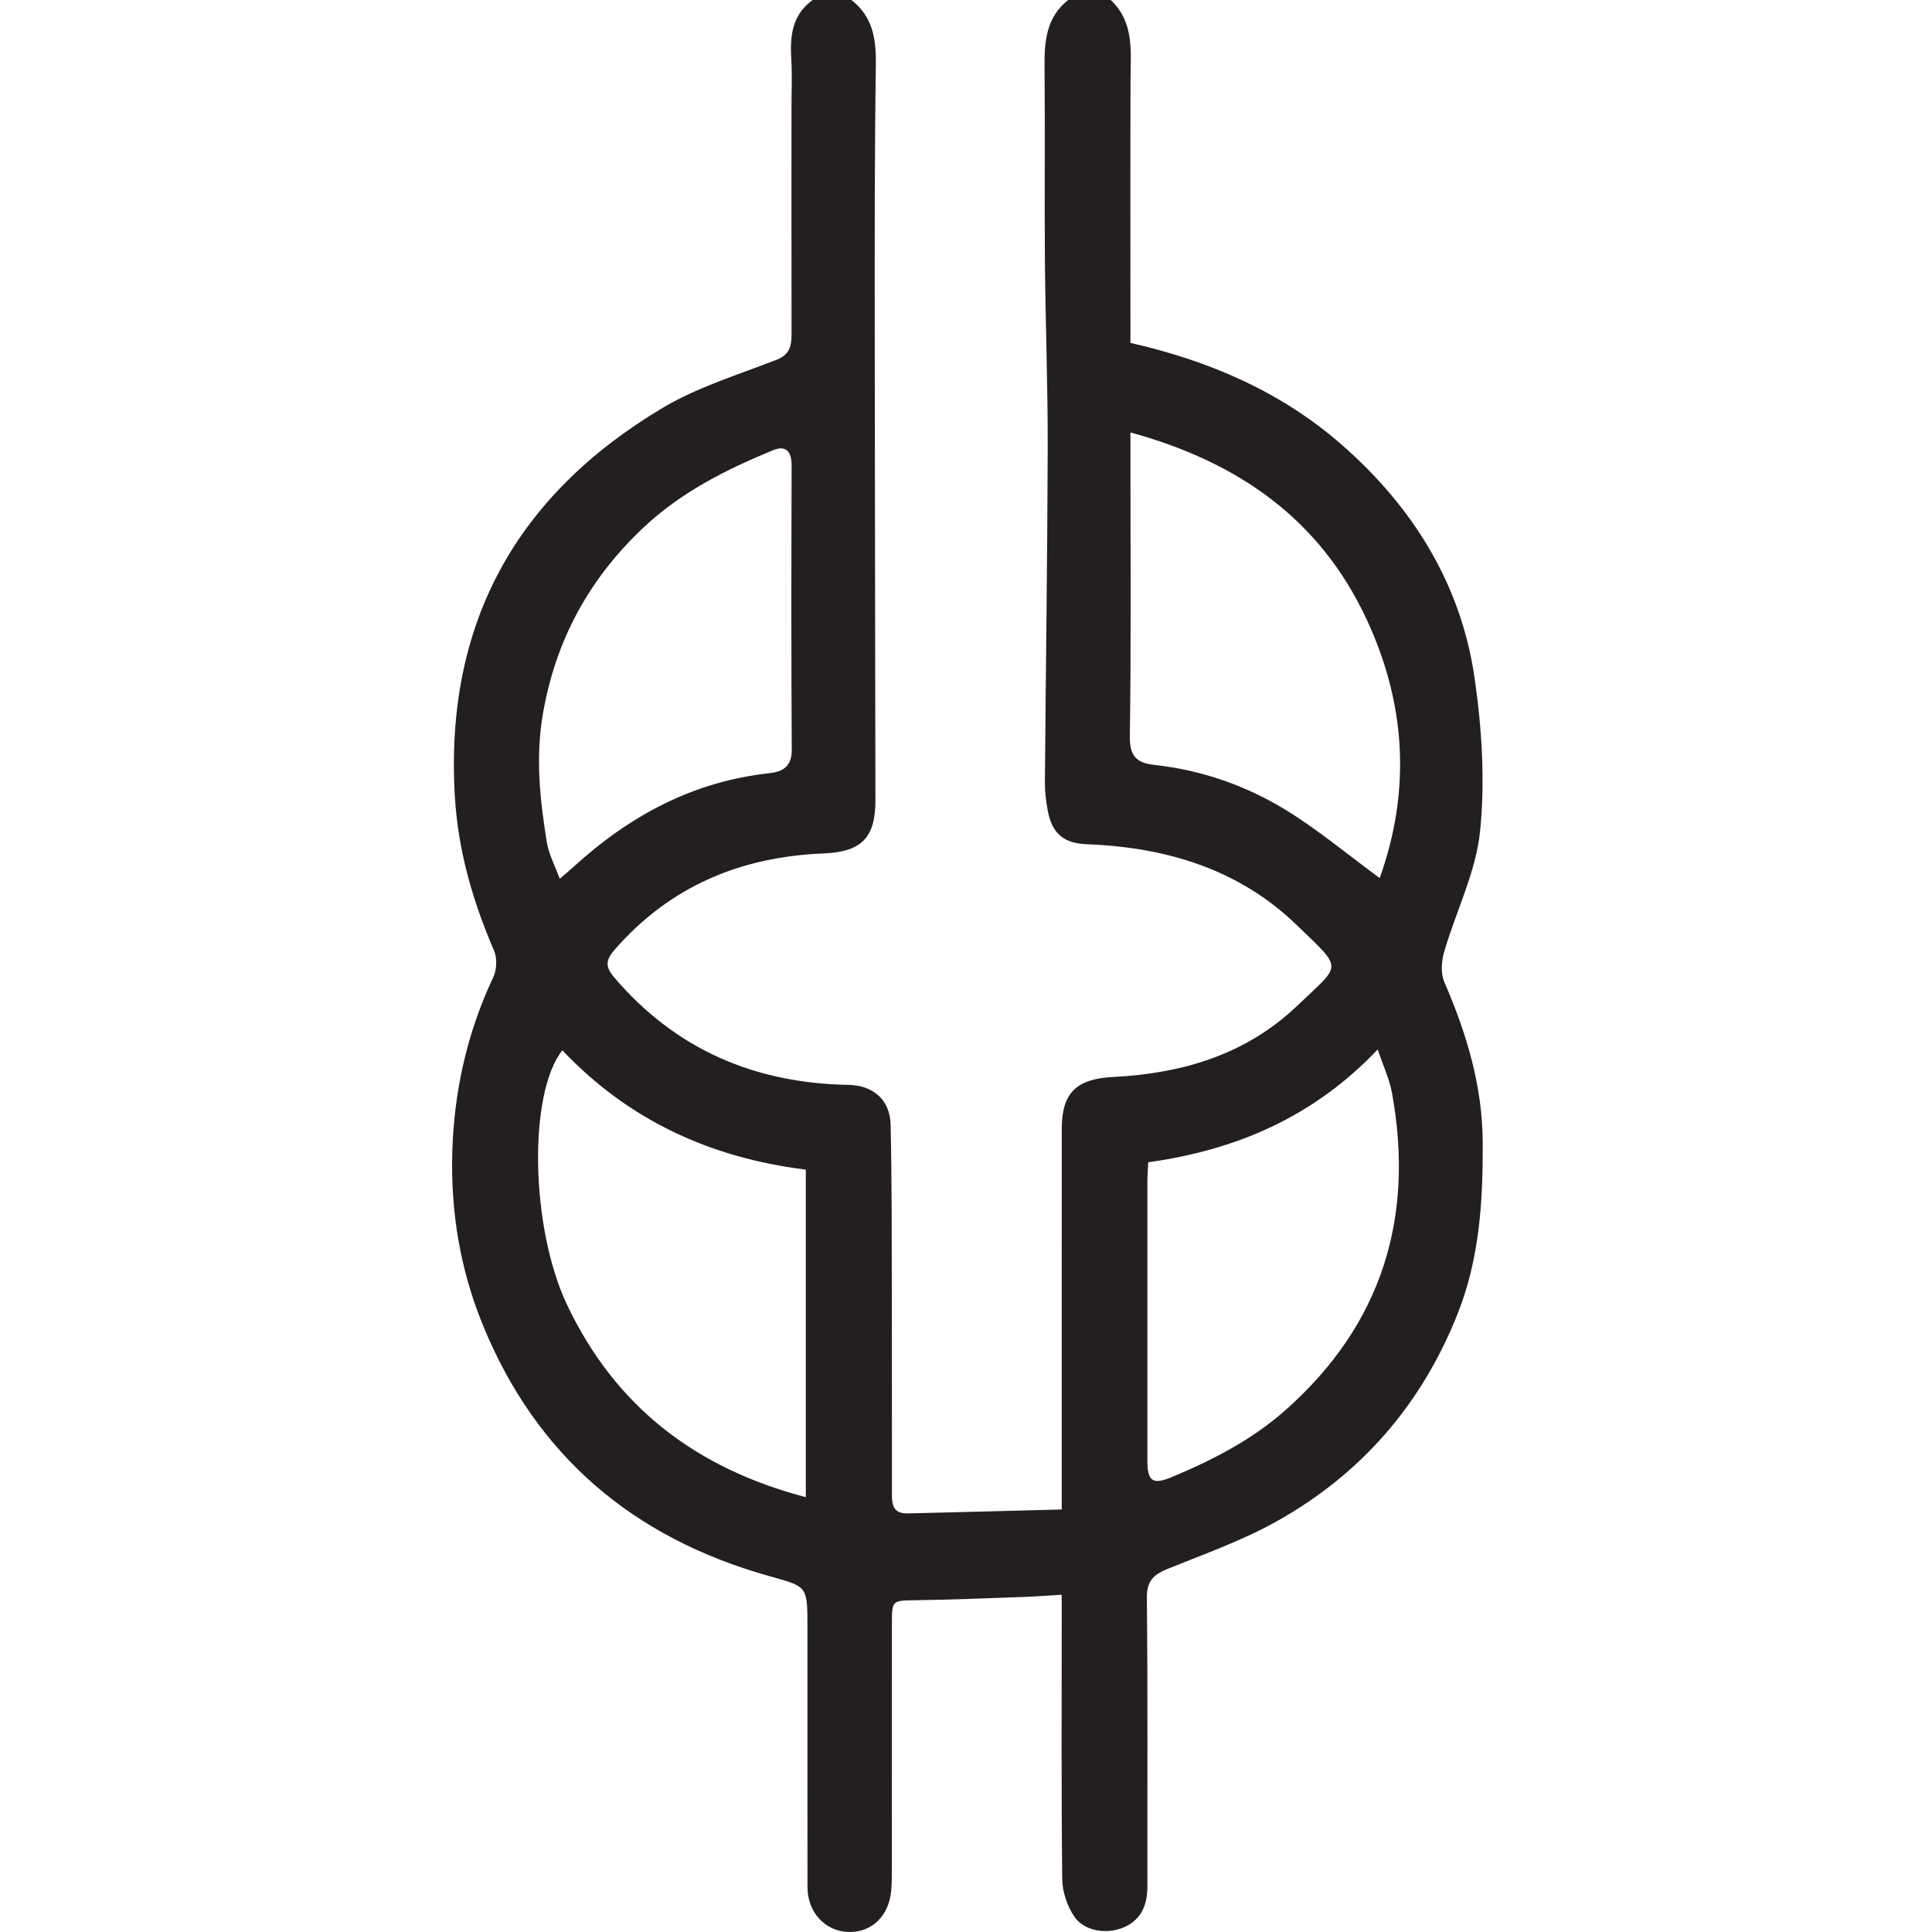
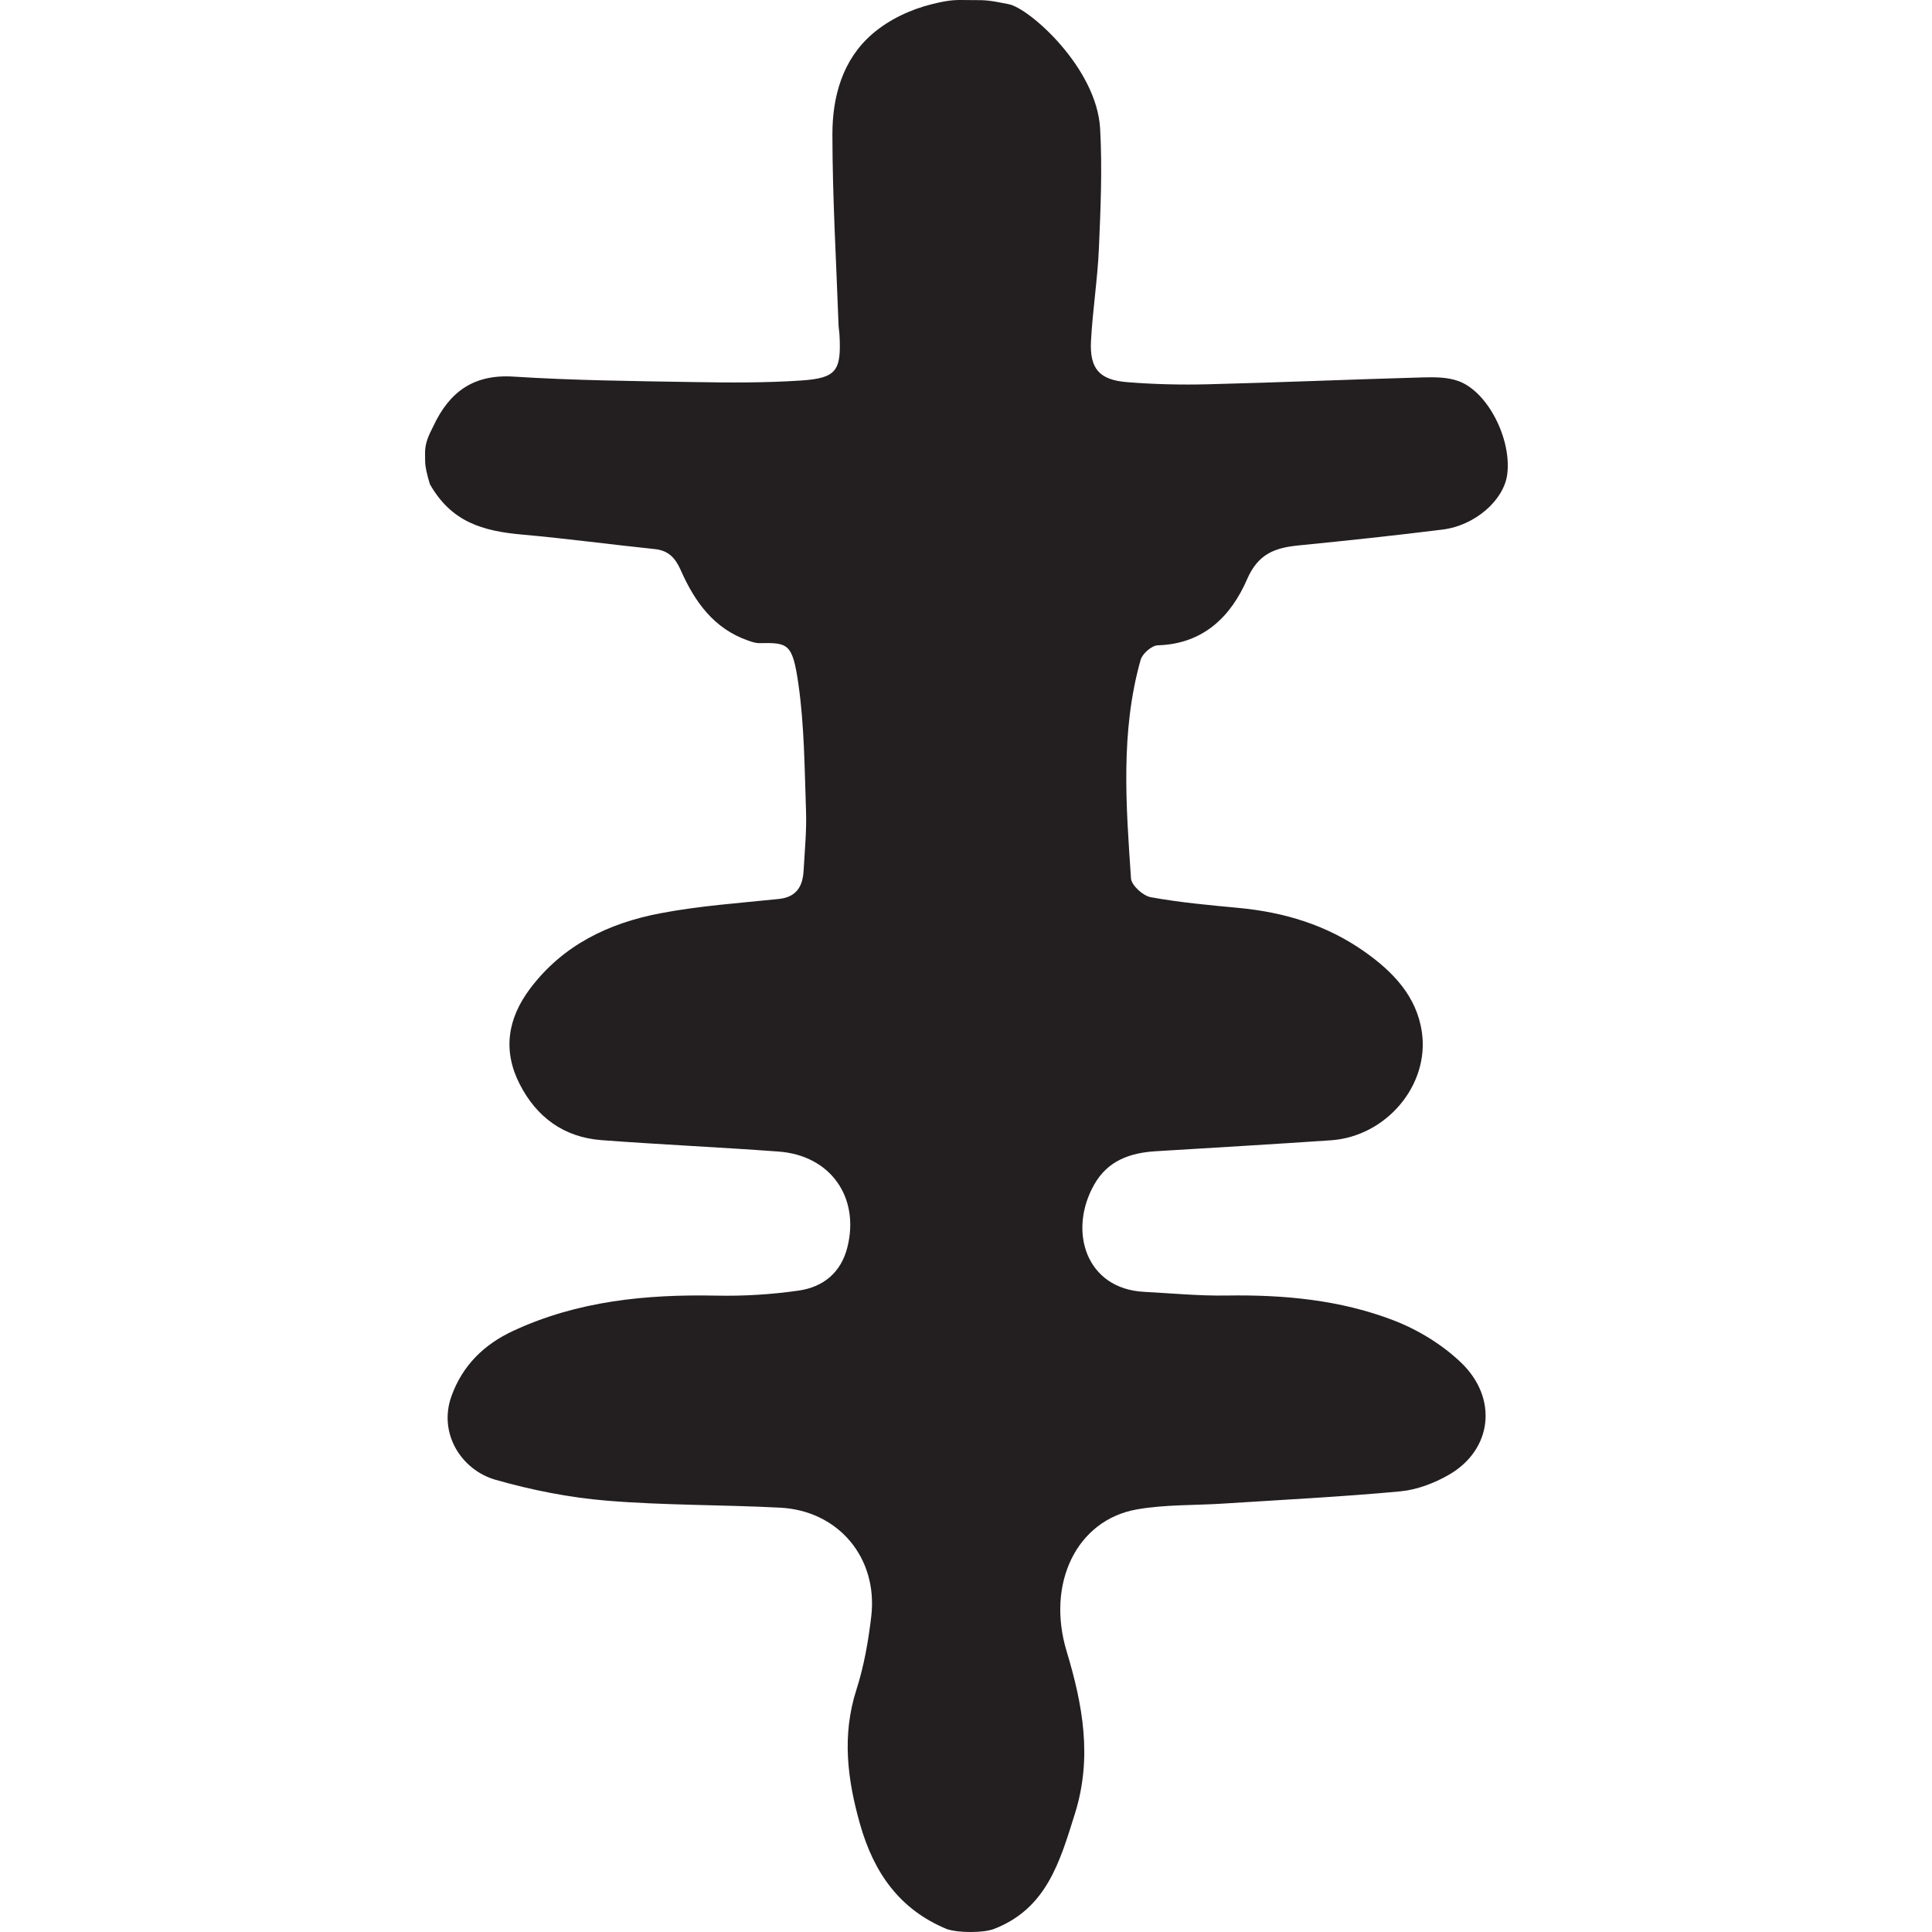
<svg xmlns="http://www.w3.org/2000/svg" width="500px" height="500px" viewBox="0 0 500 500" version="1.1">
  <defs />
  <g id="Artboard" stroke="none" stroke-width="1" fill="none" fill-rule="evenodd">
-     <path d="M297.169,300.796 C297.084,302.623 296.943,304.259 296.942,305.895 C296.928,329.922 296.924,353.95 296.939,377.978 C296.942,383.312 298.278,384.333 303.164,382.306 C313.846,377.874 324.089,372.577 332.794,364.839 C357.585,342.809 366.121,315.217 360.255,282.909 C359.605,279.325 357.995,275.917 356.554,271.598 C339.952,289.081 319.985,297.603 297.169,300.796 Z M144.856,227.42 C146.412,226.087 147.39,225.297 148.316,224.448 C162.792,211.188 179.313,202.244 199.138,200.102 C202.487,199.74 204.933,198.403 204.907,194.091 C204.755,169.555 204.796,145.018 204.87,120.481 C204.88,116.91 203.453,115.131 200.086,116.511 C187.884,121.508 176.163,127.436 166.457,136.6 C152.626,149.659 143.956,165.288 140.575,184.328 C138.529,195.847 139.714,206.82 141.516,217.957 C142.024,221.089 143.63,224.042 144.856,227.42 Z M292.555,111.91 L292.555,118.498 C292.555,142.511 292.75,166.526 292.402,190.532 C292.325,195.758 294.159,197.449 298.845,197.967 C310.973,199.307 322.383,203.277 332.695,209.579 C341.047,214.684 348.627,221.054 357.069,227.244 C365.183,204.547 363.86,182.07 353.63,160.181 C341.566,134.372 320.536,119.574 292.555,111.91 Z M145.529,271.813 C136.655,283.1 137.315,317.71 146.714,337.589 C159.166,363.921 179.957,379.976 208.543,387.467 L208.543,302.697 C183.726,299.634 162.582,289.815 145.529,271.813 Z M287.452,0 C293.597,5.781 292.607,13.291 292.58,20.64 C292.506,41.34 292.555,62.041 292.555,82.741 L292.555,88.737 C313.084,93.409 331.59,101.429 347.157,115.026 C365.566,131.107 378.084,151.071 381.622,175.458 C383.515,188.517 384.368,202.077 383.04,215.141 C381.963,225.731 376.789,235.877 373.755,246.314 C373.049,248.745 372.821,251.916 373.783,254.135 C379.57,267.488 383.68,281.055 383.735,295.864 C383.791,311.102 382.892,325.893 377.098,340.35 C367.764,363.642 352.283,381.386 330.664,393.577 C321.694,398.636 311.81,402.121 302.214,406.007 C298.564,407.486 296.764,409.12 296.809,413.526 C297.062,438.397 296.906,463.272 296.946,488.147 C296.955,492.852 295.474,496.71 291.029,498.714 C286.466,500.772 280.481,499.77 277.955,495.921 C276.17,493.2 274.944,489.572 274.906,486.332 C274.649,463.965 274.771,441.593 274.771,419.223 L274.771,412.722 C271.064,412.938 267.814,413.191 264.561,413.305 C255.397,413.626 246.233,414.007 237.066,414.137 C230.852,414.226 230.825,414.056 230.822,420.512 C230.811,441.38 230.821,462.248 230.812,483.115 C230.811,485.117 230.818,487.126 230.663,489.12 C230.142,495.811 225.62,500.187 219.519,499.994 C213.552,499.805 208.988,494.885 208.977,488.441 C208.945,465.904 208.965,443.366 208.965,420.83 C208.964,410.275 208.859,410.646 198.922,407.847 C163.954,397.996 138.832,376.891 124.93,342.843 C119.108,328.584 116.654,313.736 117.039,298.617 C117.438,282.832 120.792,267.45 127.633,252.972 C128.55,251.029 128.711,248.013 127.878,246.074 C122.342,233.222 118.532,220.122 117.705,205.966 C115.102,161.358 133.634,128.134 171.482,105.564 C180.573,100.144 191.045,96.99 201,93.098 C204.388,91.773 204.856,89.503 204.852,86.485 C204.818,66.954 204.834,47.422 204.834,27.89 C204.834,23.716 205.046,19.53 204.785,15.372 C204.408,9.382 204.96,3.866 210.313,0 L220.331,0 C225.914,4.302 226.767,10.15 226.67,16.809 C226.342,39.343 226.37,61.884 226.379,84.421 C226.398,125.326 226.517,166.229 226.557,207.133 C226.566,216.847 222.92,220.475 213.144,220.868 C191.691,221.73 173.376,229.356 159.061,245.792 C156.803,248.385 156.524,250.111 158.947,252.949 C174.897,271.636 195.303,280.332 219.585,280.765 C226.006,280.878 230.347,284.677 230.491,291.046 C230.82,305.56 230.771,320.084 230.807,334.605 C230.849,351.634 230.805,368.666 230.831,385.695 C230.836,388.539 230.557,391.769 234.869,391.671 C247.957,391.371 261.043,391.005 274.771,390.649 L274.771,382.873 C274.771,352.654 274.757,322.434 274.779,292.213 C274.786,282.781 278.584,279.206 288.033,278.726 C305.977,277.814 322.511,272.96 335.854,260.166 C347.233,249.258 347.754,251.168 335.611,239.42 C320.594,224.89 301.784,219.277 281.296,218.494 C275.38,218.267 272.296,215.782 271.179,209.9 C270.717,207.466 270.399,204.958 270.418,202.487 C270.635,173.626 271.071,144.766 271.146,115.906 C271.187,99.733 270.554,83.562 270.422,67.389 C270.285,50.693 270.497,33.995 270.326,17.301 C270.257,10.682 270.775,4.494 276.431,0 L287.452,0 Z" id="Fill-4" fill="#231F20" />
+     <path d="M110.029,119.408 C110.029,117.632 109.849,116.331 110.387,114.439 C110.925,112.547 111.548,111.567 112.169,110.245 C116.303,101.455 122.515,96.802 132.912,97.468 C148.505,98.466 164.158,98.62 179.789,98.881 C188.93,99.036 198.104,99.087 207.217,98.483 C216.524,97.867 217.76,95.991 217.256,86.619 C217.212,85.79 217.047,84.967 217.018,84.137 C216.428,67.692 215.444,51.246 215.424,34.8 C215.412,25.012 218.049,15.397 225.812,8.739 C230.182,4.992 235.712,2.437 241.118,1.093 C246.523,-0.251 247.546,0.023 251.398,0.023 C255.249,0.023 255.776,0.023 261.101,1.093 C266.425,2.163 283.834,17.529 284.714,33.311 C285.289,43.599 284.837,53.969 284.395,64.284 C284.052,72.261 282.778,80.195 282.352,88.172 C281.967,95.404 284.465,98.317 291.686,98.901 C298.649,99.464 305.675,99.624 312.663,99.449 C331.153,98.987 349.636,98.193 368.126,97.675 C371.247,97.587 374.617,97.585 377.473,98.63 C385.095,101.422 391.24,113.693 390.07,122.758 C389.21,129.419 381.802,135.994 373.345,137.051 C360.96,138.599 348.543,139.917 336.123,141.151 C330.048,141.754 325.638,143.244 322.75,149.901 C318.581,159.51 311.438,166.662 299.643,167.005 C298.079,167.051 295.647,169.164 295.195,170.765 C289.942,189.383 291.417,208.393 292.699,227.321 C292.819,229.117 295.799,231.828 297.803,232.193 C305.307,233.56 312.943,234.253 320.551,234.966 C332.345,236.072 343.354,239.392 353.096,246.261 C360.457,251.45 366.628,257.779 367.981,267.11 C369.981,280.894 358.715,294.129 344.436,295.106 C329.321,296.141 314.193,297.009 299.071,297.942 C292.44,298.35 286.694,300.376 283.192,306.544 C276.361,318.572 281.026,333.529 296.032,334.323 C303.172,334.701 310.323,335.397 317.458,335.282 C332.233,335.045 346.827,336.398 360.616,341.69 C366.945,344.119 373.217,347.946 378.102,352.619 C387.819,361.914 386.146,375.242 374.988,381.662 C371.186,383.849 366.685,385.565 362.362,385.967 C347.131,387.38 331.841,388.142 316.571,389.128 C309.091,389.611 301.484,389.343 294.153,390.647 C278.622,393.409 270.752,409.809 276.032,427.312 C280.211,441.161 282.748,454.845 278.187,469.381 C274.277,481.841 270.858,494.026 257.101,499.267 C255.627,499.756 253.647,500 251.16,500 C248.674,500 246.652,499.756 245.095,499.267 C232.761,494.195 226.11,484.577 222.57,472.071 C219.289,460.478 217.848,449.105 221.643,437.279 C223.606,431.157 224.741,424.68 225.485,418.274 C227.239,403.173 216.991,390.966 201.918,390.185 C186.95,389.407 171.915,389.605 156.994,388.368 C147.31,387.566 137.583,385.637 128.233,382.964 C119.422,380.446 113.369,370.972 116.838,361.324 C119.751,353.223 125.419,347.87 132.8,344.435 C149.443,336.691 167.201,334.937 185.356,335.308 C192.483,335.455 199.697,335.013 206.749,333.993 C213.042,333.082 217.672,329.355 219.311,322.759 C222.532,309.803 214.909,299.018 201.517,298.026 C186.245,296.895 170.94,296.216 155.67,295.069 C145.934,294.337 138.844,289.122 134.478,280.541 C130.05,271.838 131.38,263.559 137.217,255.815 C145.695,244.563 157.55,238.904 170.849,236.364 C180.943,234.436 191.275,233.717 201.522,232.657 C206.159,232.176 207.747,229.382 207.975,225.295 C208.262,220.139 208.777,214.964 208.596,209.819 C208.212,198.852 208.176,187.792 206.616,176.969 C205.094,166.413 203.909,166.32 196.531,166.443 C195.566,166.459 194.565,166.107 193.63,165.783 C184.754,162.712 179.802,155.733 176.226,147.666 C174.793,144.431 173.067,142.477 169.438,142.101 C158.019,140.916 146.634,139.372 135.199,138.356 C124.855,137.437 116.831,135.091 111.258,125.314 C110.439,122.638 110.029,120.67 110.029,119.408 Z" id="Fill-1" fill="#231F20" />
  </g>
</svg>
